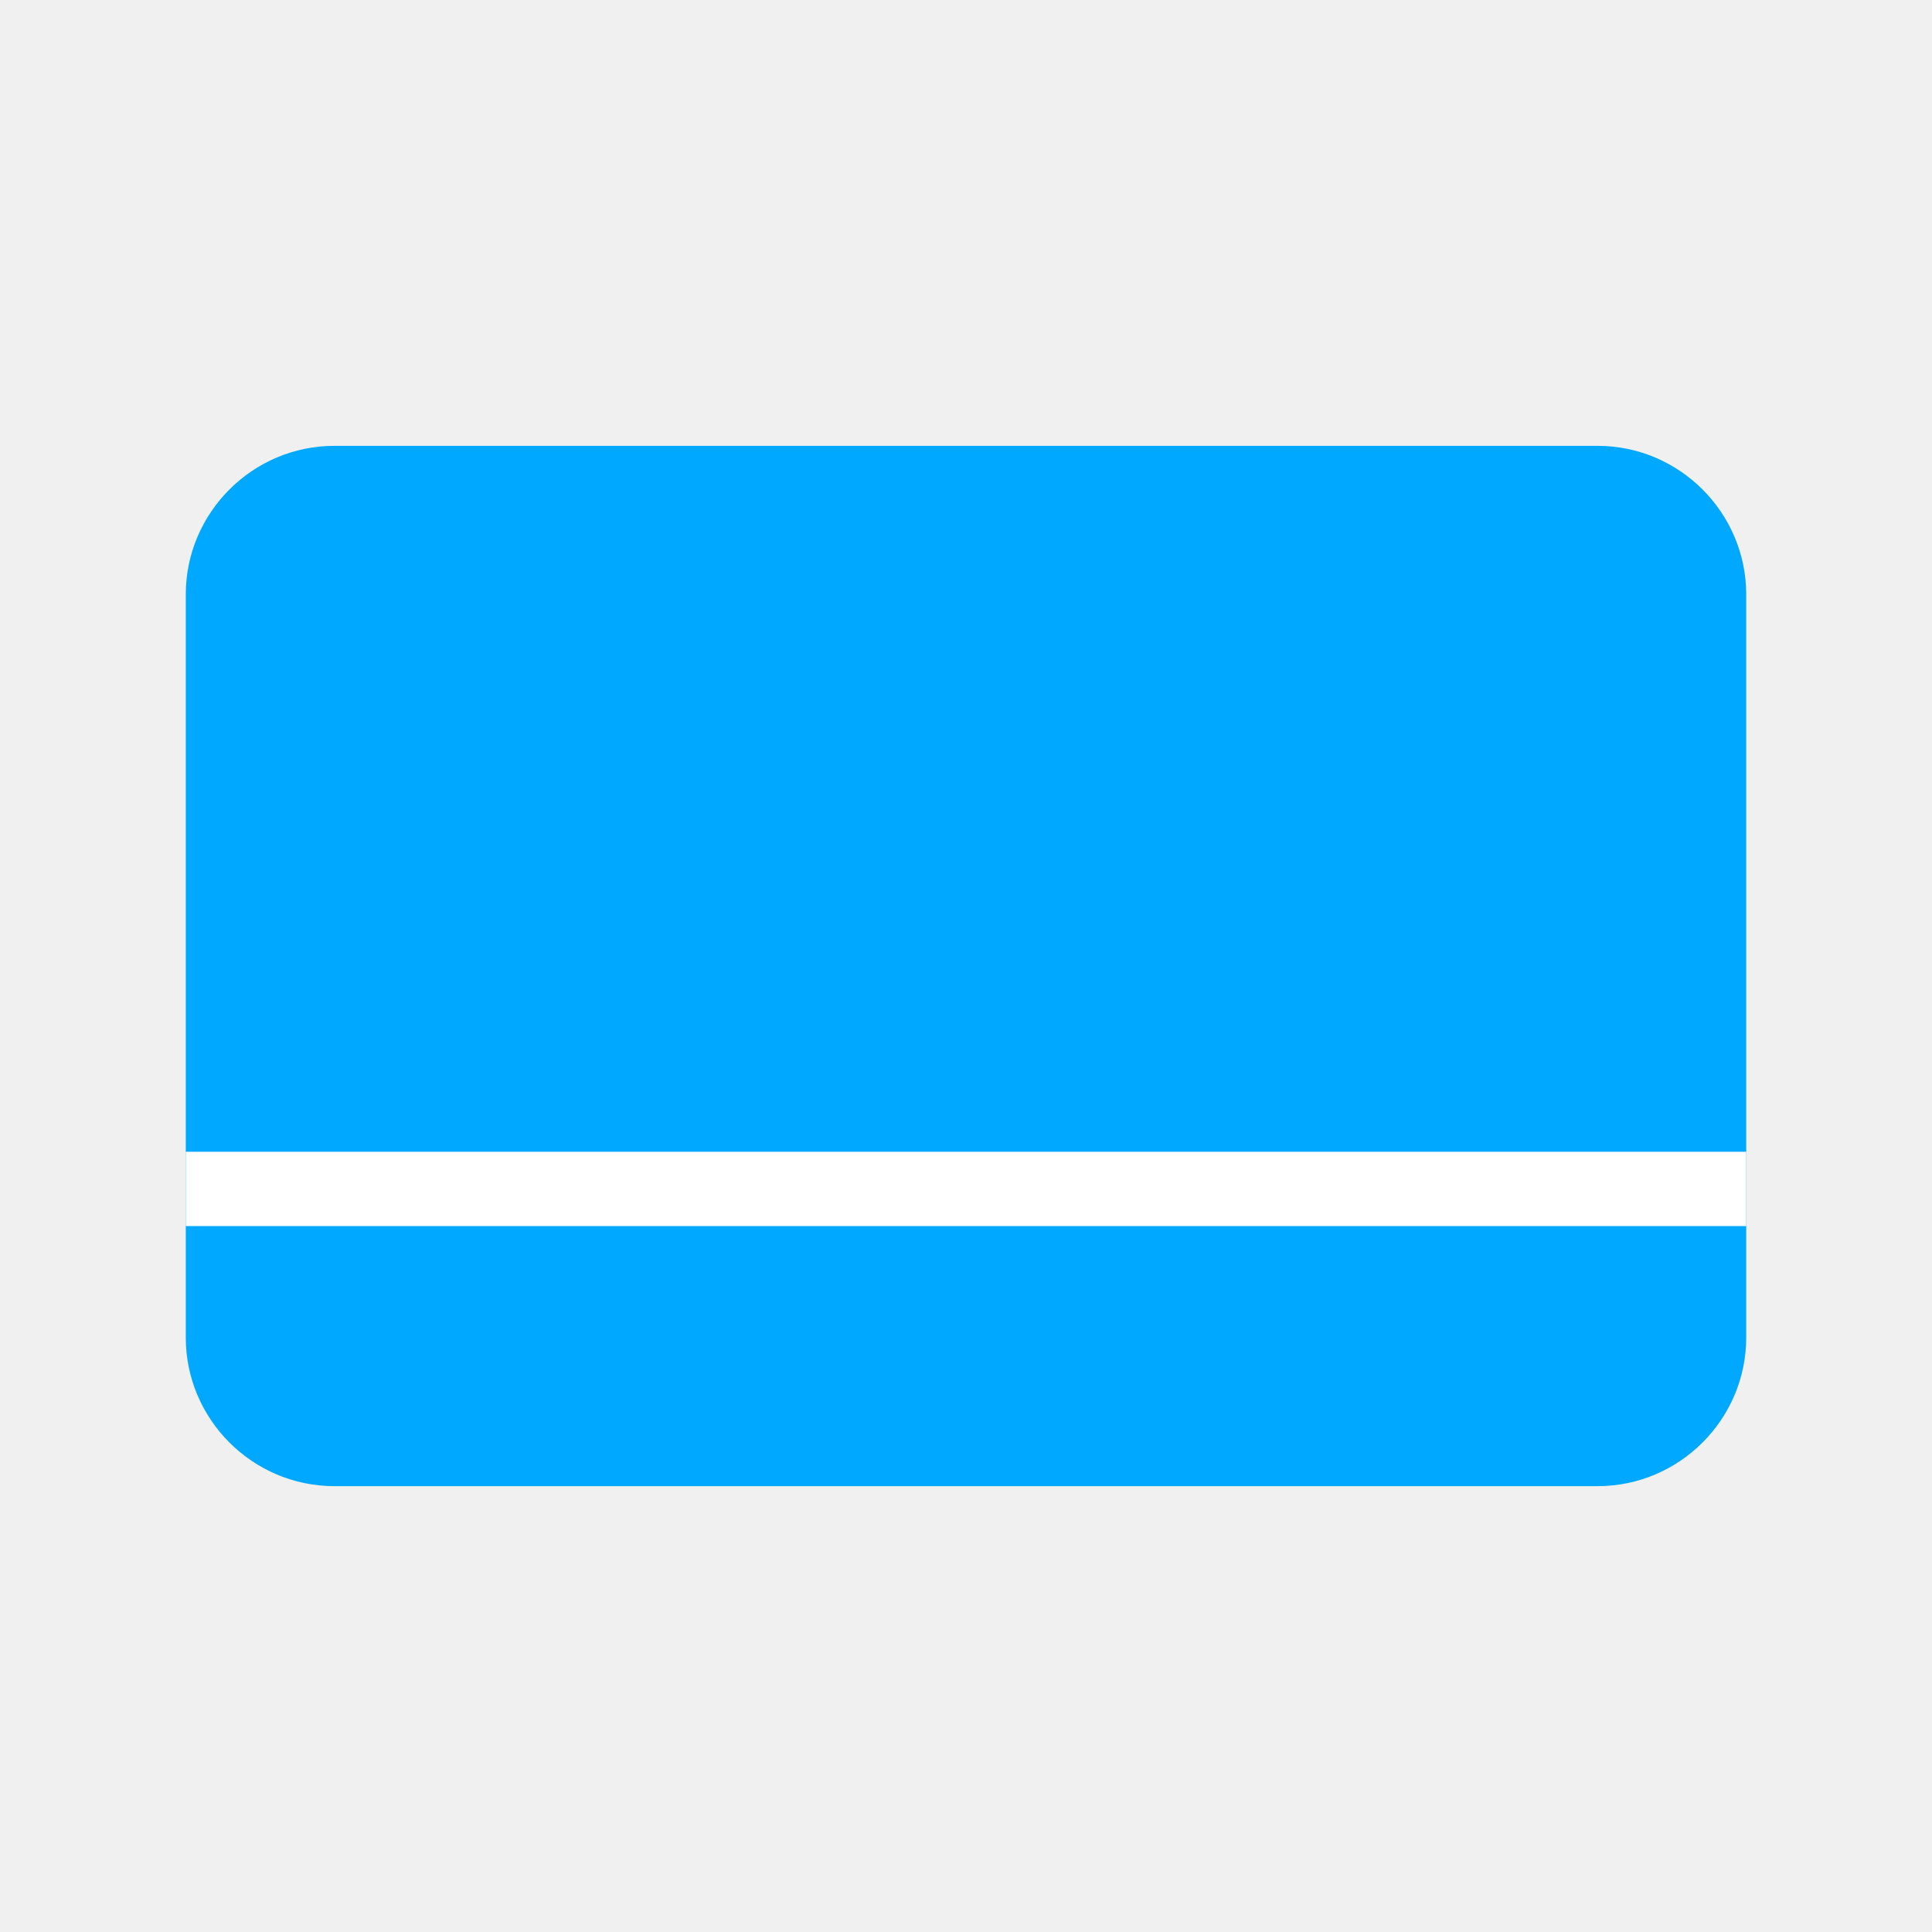
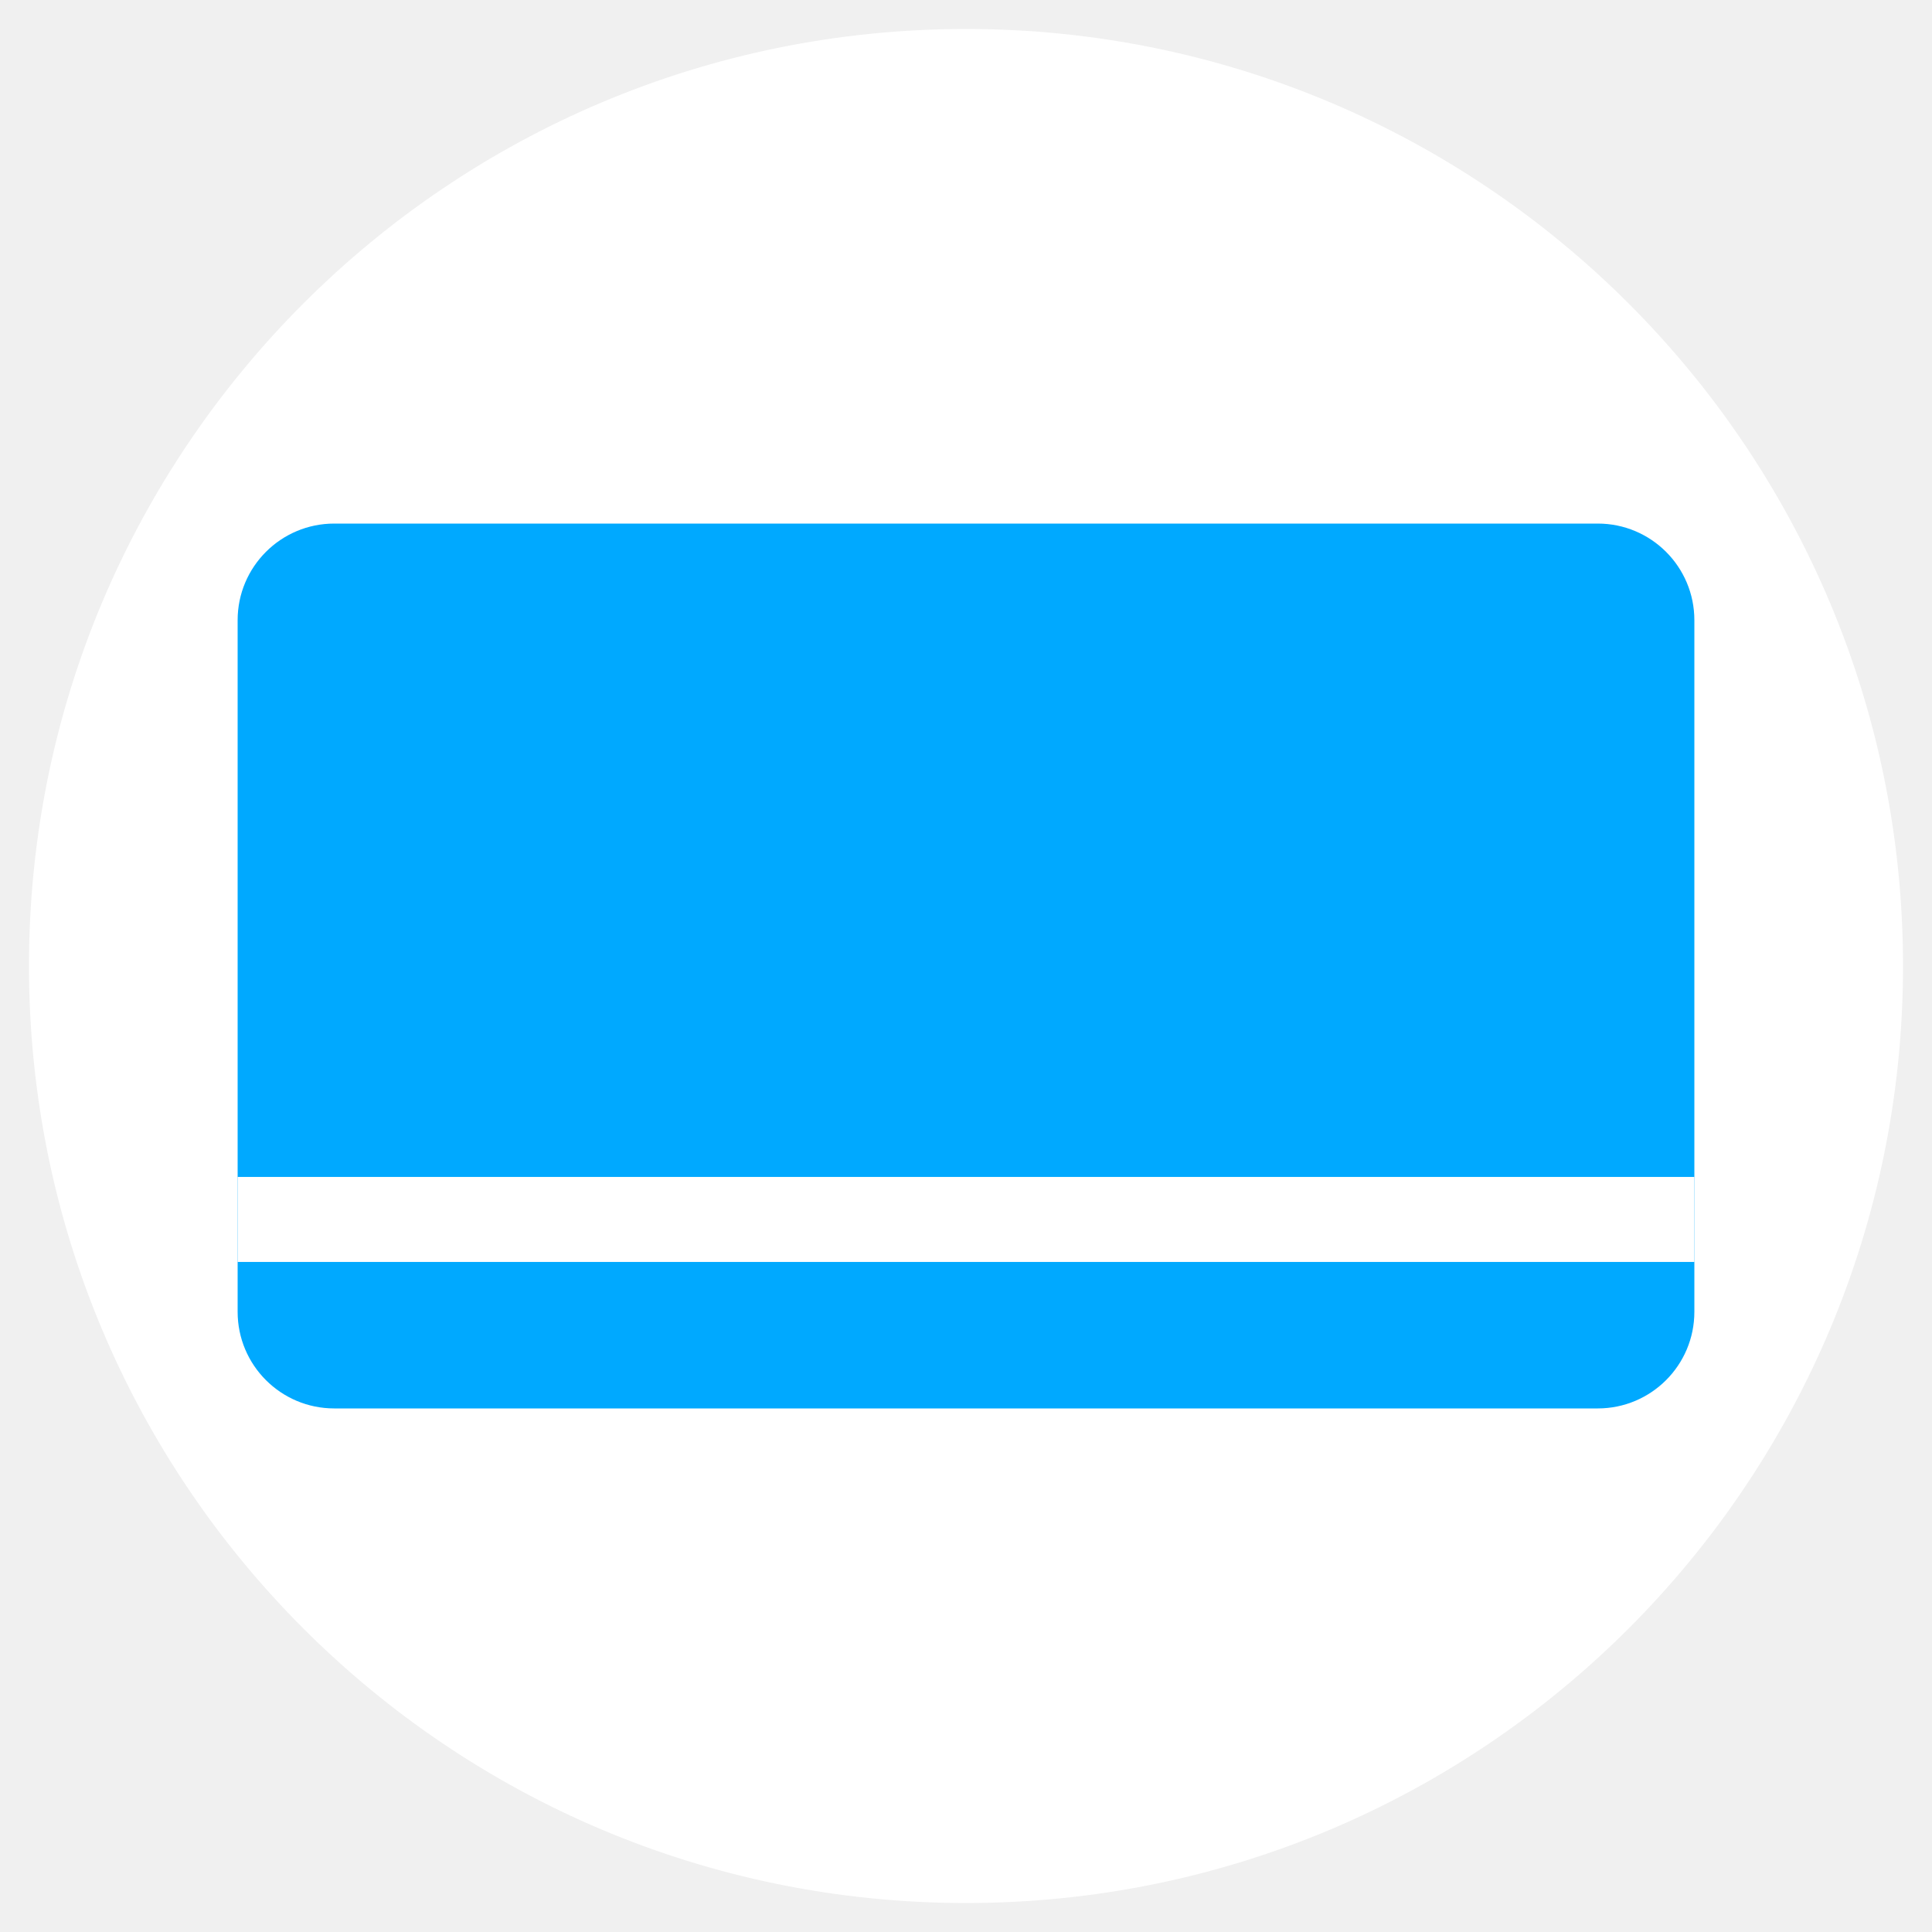
- <svg xmlns="http://www.w3.org/2000/svg" version="1.1" id="圖層_1" x="0px" y="0px" viewBox="0 0 26 26" style="enable-background:new 0 0 26 26;" xml:space="preserve">
-   <style type="text/css">
- 	.st0{fill:#FDA92E;}
- 	.st1{fill:#BD5600;}
- 	.st2{fill:#F77E00;}
- 	.st3{fill:#F37E00;}
- 	.st4{fill:#FFE065;}
- 	.st5{fill:#00A9FF;}
- 	.st6{fill:none;stroke:#FFFFFF;stroke-miterlimit:10;}
- 	.st7{fill:#FFCE00;}
- 	.st8{fill:#FDBA12;}
- 	.st9{fill:#555A66;}
- 	.st10{fill:#333940;}
- 	.st11{fill:#FF432E;}
- 	.st12{fill:#E9EDF5;}
- 	.st13{fill:#FF6C52;}
- 	.st14{fill:#FFFFFF;}
- 	.st15{fill:#82BAFF;}
- 	.st16{fill:#549CFF;}
- </style>
-   <g>
-     <path class="st5" d="M21.5,20h-17c-1.1,0-2-0.9-2-2V8c0-1.1,0.9-2,2-2h17c1.1,0,2,0.9,2,2v10C23.5,19.1,22.6,20,21.5,20z" />
-     <line class="st6" x1="2.5" y1="16" x2="23.5" y2="16" />
-   </g>
+ <svg xmlns="http://www.w3.org/2000/svg" id="圖層_1" data-name="圖層 1" viewBox="0 0 500 500">
+   <defs>
+     <style>.cls-1{fill:#fff;}.cls-2{fill:#00a9ff;}</style>
+   </defs>
+   <circle class="cls-1" cx="250" cy="250" r="242.5" />
+   <rect class="cls-2" x="61.5" y="135.5" width="377" height="229" rx="25" />
+   <rect class="cls-1" x="61.5" y="304.59" width="377" height="22" />
</svg>
